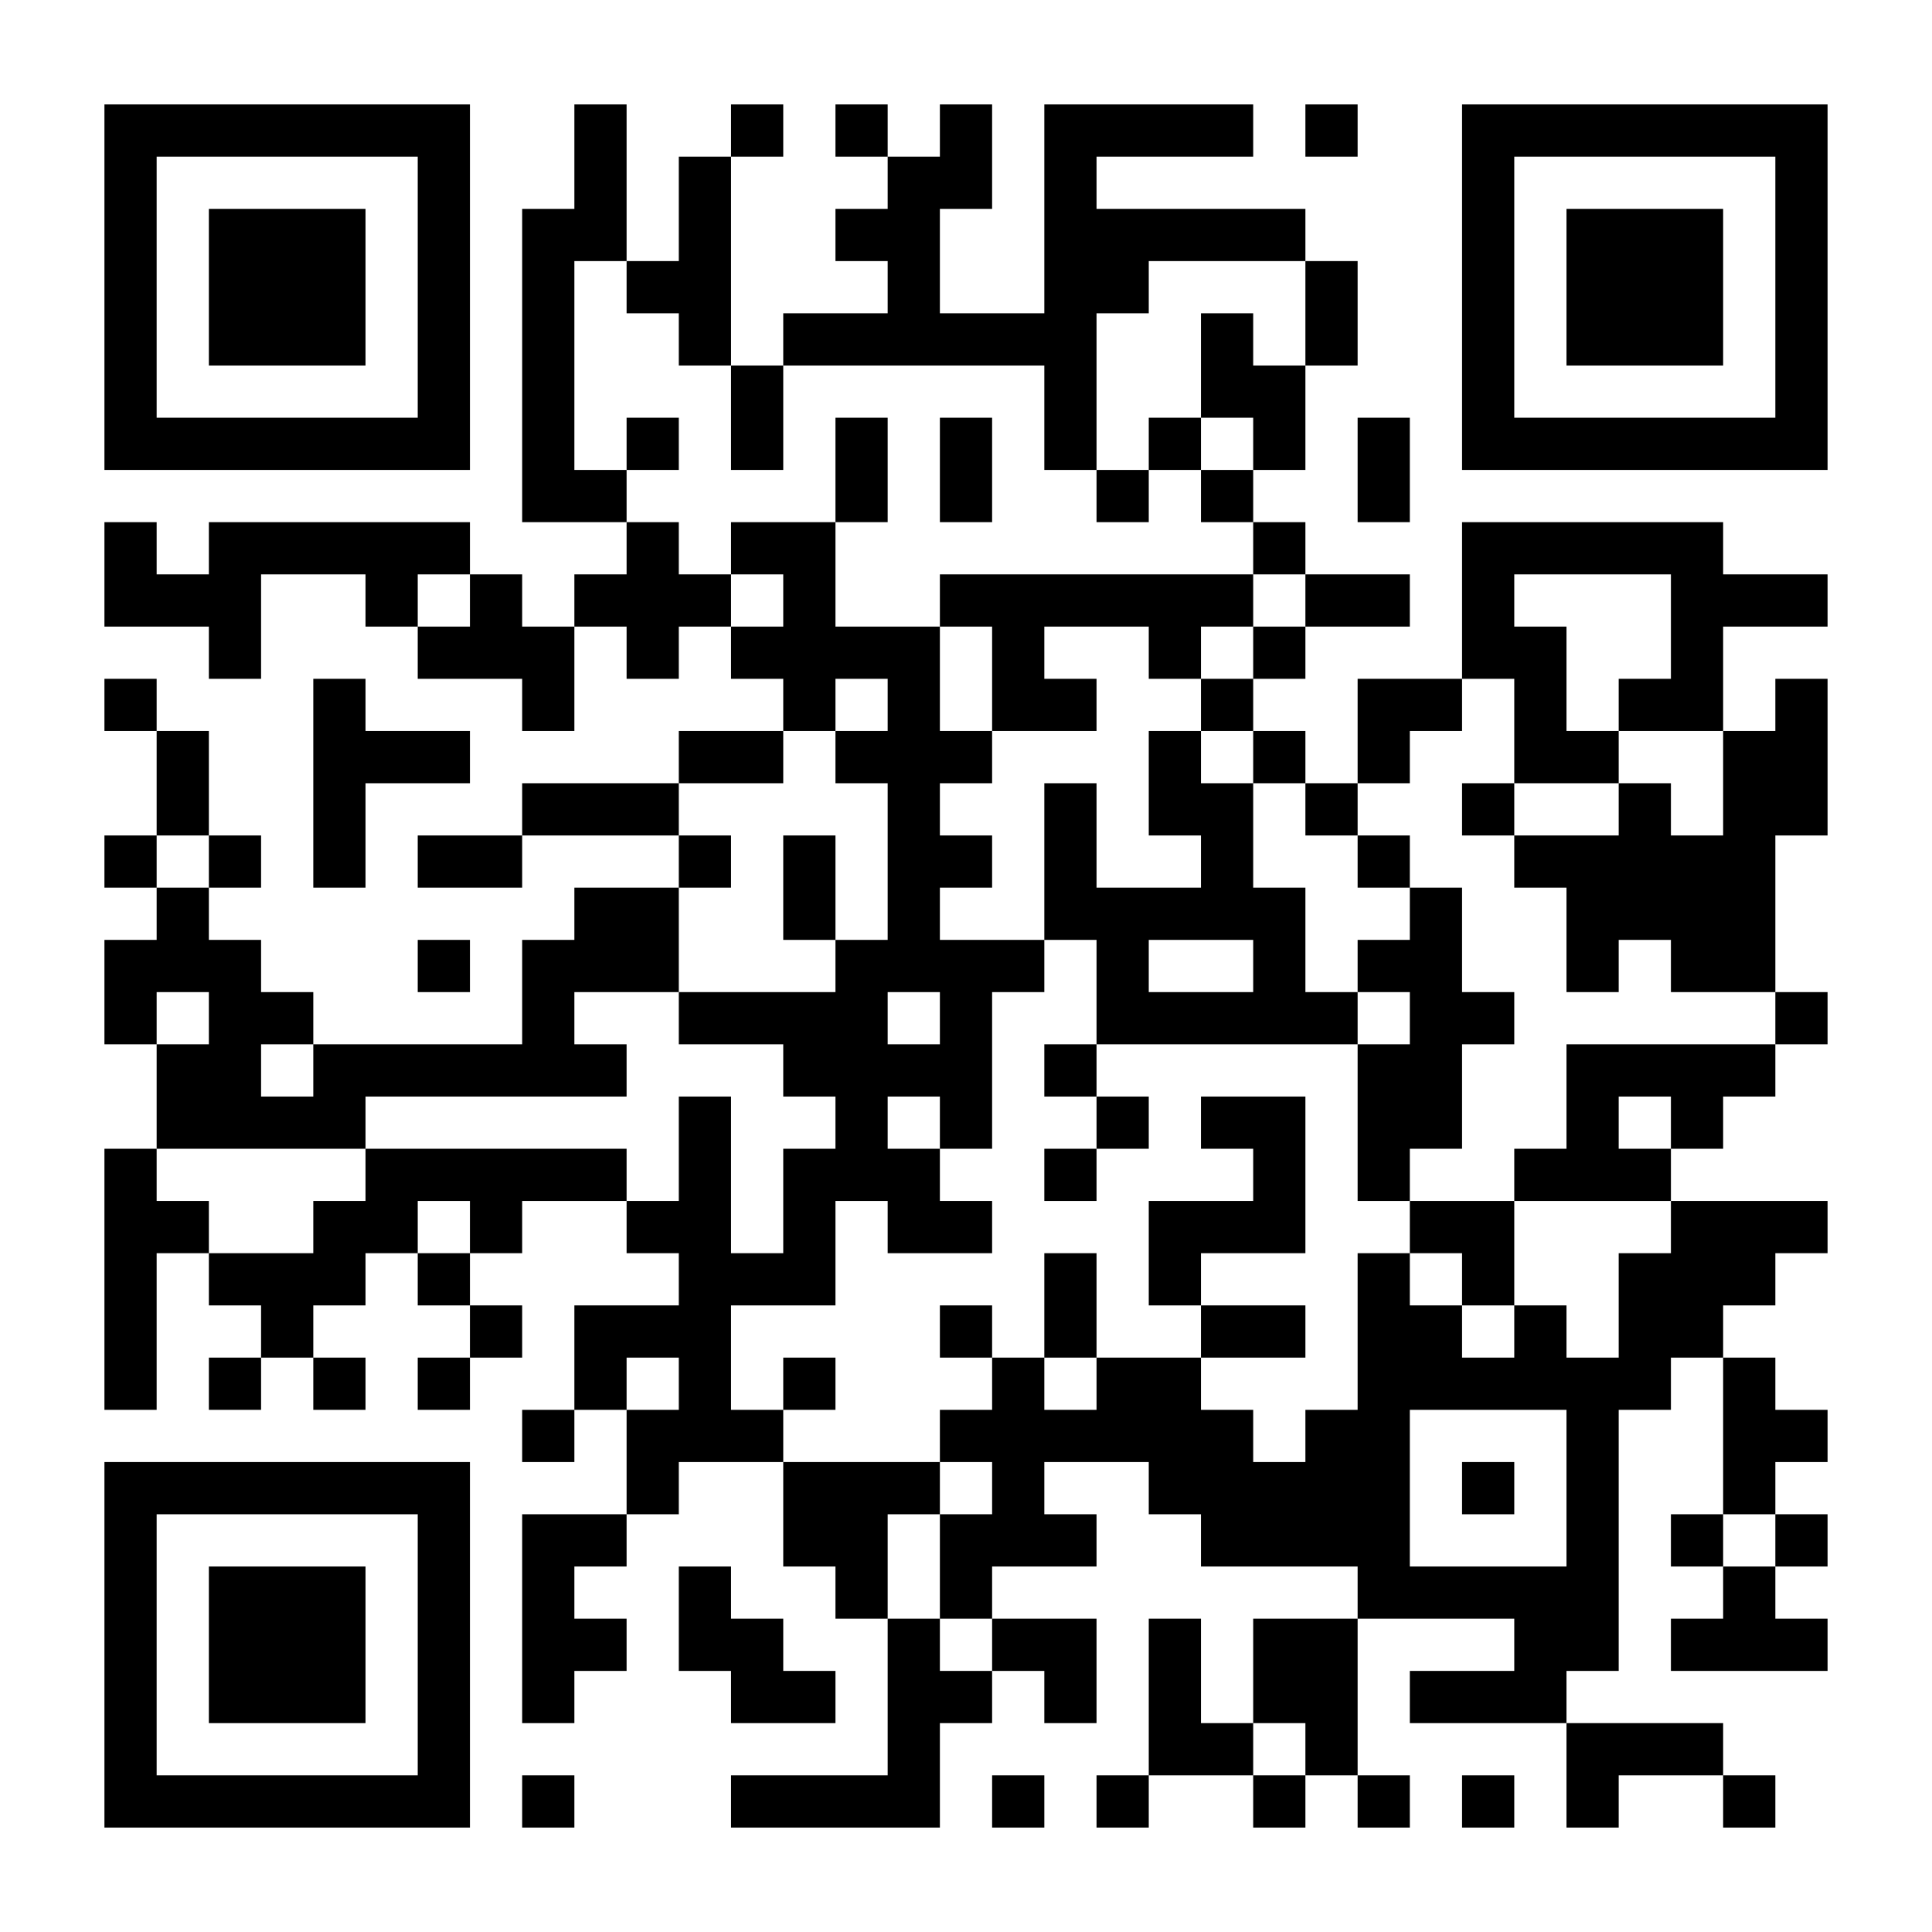
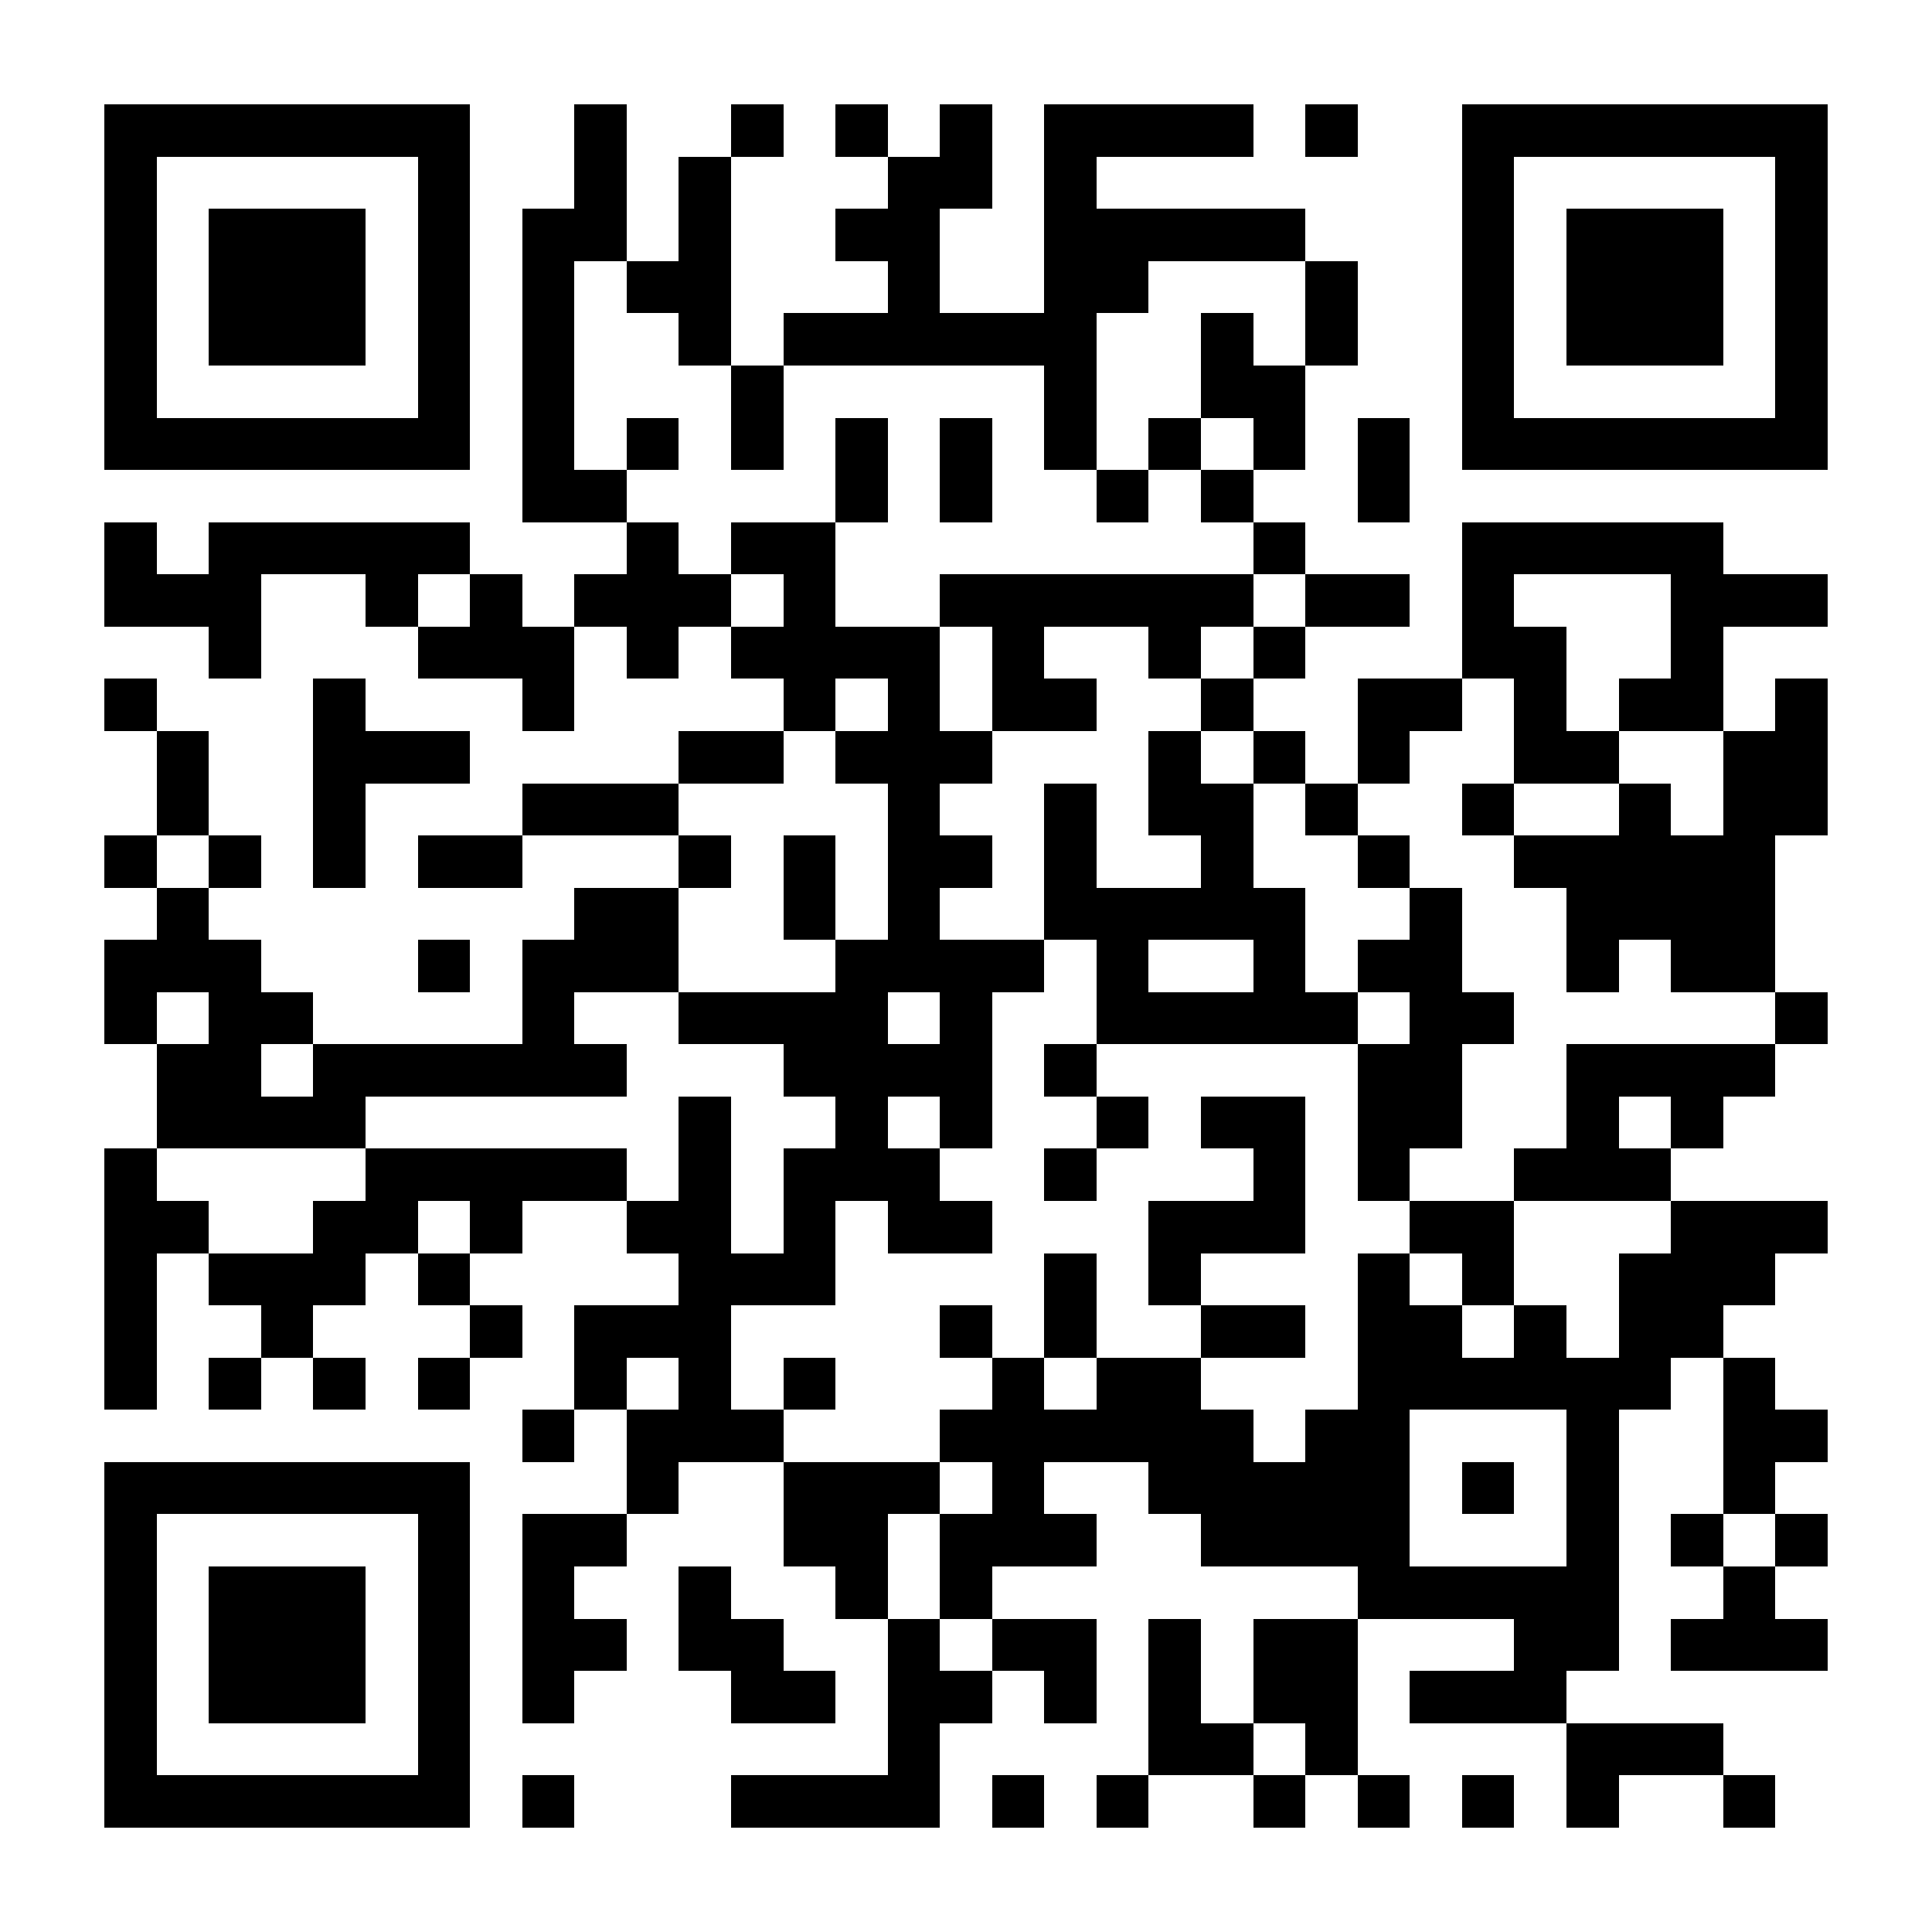
- <svg xmlns="http://www.w3.org/2000/svg" width="296" height="296" class="segno">
-   <g transform="scale(8)">
-     <path fill="#fff" d="M0 0h37v37h-37z" />
-     <path class="qrline" stroke="#000" d="M2 2.5h7m2 0h1m2 0h1m1 0h1m1 0h1m1 0h4m1 0h1m2 0h7m-33 1h1m5 0h1m2 0h1m1 0h1m3 0h2m1 0h1m7 0h1m5 0h1m-33 1h1m1 0h3m1 0h1m1 0h2m1 0h1m2 0h2m2 0h5m3 0h1m1 0h3m1 0h1m-33 1h1m1 0h3m1 0h1m1 0h1m1 0h2m3 0h1m2 0h2m3 0h1m2 0h1m1 0h3m1 0h1m-33 1h1m1 0h3m1 0h1m1 0h1m2 0h1m1 0h6m2 0h1m1 0h1m2 0h1m1 0h3m1 0h1m-33 1h1m5 0h1m1 0h1m3 0h1m5 0h1m2 0h2m3 0h1m5 0h1m-33 1h7m1 0h1m1 0h1m1 0h1m1 0h1m1 0h1m1 0h1m1 0h1m1 0h1m1 0h1m1 0h7m-25 1h2m4 0h1m1 0h1m2 0h1m1 0h1m2 0h1m-25 1h1m1 0h5m3 0h1m1 0h2m8 0h1m3 0h5m-31 1h3m2 0h1m1 0h1m1 0h3m1 0h1m2 0h6m1 0h2m1 0h1m3 0h3m-31 1h1m3 0h3m1 0h1m1 0h4m1 0h1m2 0h1m1 0h1m3 0h2m2 0h1m-31 1h1m3 0h1m3 0h1m4 0h1m1 0h1m1 0h2m2 0h1m2 0h2m1 0h1m1 0h2m1 0h1m-32 1h1m2 0h3m4 0h2m1 0h3m3 0h1m1 0h1m1 0h1m2 0h2m2 0h2m-32 1h1m2 0h1m3 0h3m4 0h1m2 0h1m1 0h2m1 0h1m2 0h1m2 0h1m1 0h2m-33 1h1m1 0h1m1 0h1m1 0h2m3 0h1m1 0h1m1 0h2m1 0h1m2 0h1m2 0h1m2 0h5m-31 1h1m7 0h2m2 0h1m1 0h1m2 0h5m2 0h1m2 0h4m-32 1h3m3 0h1m1 0h3m3 0h4m1 0h1m2 0h1m1 0h2m2 0h1m1 0h2m-32 1h1m1 0h2m4 0h1m2 0h4m1 0h1m2 0h5m1 0h2m5 0h1m-32 1h2m1 0h6m3 0h4m1 0h1m5 0h2m2 0h4m-31 1h4m6 0h1m2 0h1m1 0h1m2 0h1m1 0h2m1 0h2m2 0h1m1 0h1m-31 1h1m4 0h5m1 0h1m1 0h3m2 0h1m3 0h1m1 0h1m2 0h3m-30 1h2m2 0h2m1 0h1m2 0h2m1 0h1m1 0h2m3 0h3m2 0h2m3 0h3m-33 1h1m1 0h3m1 0h1m4 0h3m4 0h1m1 0h1m3 0h1m1 0h1m2 0h3m-32 1h1m2 0h1m3 0h1m1 0h3m4 0h1m1 0h1m2 0h2m1 0h2m1 0h1m1 0h2m-31 1h1m1 0h1m1 0h1m1 0h1m2 0h1m1 0h1m1 0h1m3 0h1m1 0h2m3 0h6m1 0h1m-24 1h1m1 0h3m3 0h6m1 0h2m3 0h1m2 0h2m-33 1h7m3 0h1m2 0h3m1 0h1m2 0h5m1 0h1m1 0h1m2 0h1m-32 1h1m5 0h1m1 0h2m3 0h2m1 0h3m2 0h4m3 0h1m1 0h1m1 0h1m-33 1h1m1 0h3m1 0h1m1 0h1m2 0h1m2 0h1m1 0h1m7 0h5m2 0h1m-32 1h1m1 0h3m1 0h1m1 0h2m1 0h2m2 0h1m1 0h2m1 0h1m1 0h2m3 0h2m1 0h3m-33 1h1m1 0h3m1 0h1m1 0h1m3 0h2m1 0h2m1 0h1m1 0h1m1 0h2m1 0h3m-28 1h1m5 0h1m8 0h1m4 0h2m1 0h1m4 0h3m-31 1h7m1 0h1m3 0h4m1 0h1m1 0h1m2 0h1m1 0h1m1 0h1m1 0h1m2 0h1" />
-   </g>
+ <svg xmlns="http://www.w3.org/2000/svg" width="296" height="296" viewBox="0 0 37 37" shape-rendering="crispEdges">
+   <rect width="37" height="37" fill="#ffffff" />
+   <path fill="#000000" d="M2 2h7v1h-7zM11 2h1v1h-1zM14 2h1v1h-1zM16 2h1v1h-1zM18 2h1v1h-1zM20 2h4v1h-4zM25 2h1v1h-1zM28 2h7v1h-7zM2 3h1v1h-1zM8 3h1v1h-1zM11 3h1v1h-1zM13 3h1v1h-1zM17 3h2v1h-2zM20 3h1v1h-1zM28 3h1v1h-1zM34 3h1v1h-1zM2 4h1v1h-1zM4 4h3v1h-3zM8 4h1v1h-1zM10 4h2v1h-2zM13 4h1v1h-1zM16 4h2v1h-2zM20 4h5v1h-5zM28 4h1v1h-1zM30 4h3v1h-3zM34 4h1v1h-1zM2 5h1v1h-1zM4 5h3v1h-3zM8 5h1v1h-1zM10 5h1v1h-1zM12 5h2v1h-2zM17 5h1v1h-1zM20 5h2v1h-2zM25 5h1v1h-1zM28 5h1v1h-1zM30 5h3v1h-3zM34 5h1v1h-1zM2 6h1v1h-1zM4 6h3v1h-3zM8 6h1v1h-1zM10 6h1v1h-1zM13 6h1v1h-1zM15 6h6v1h-6zM23 6h1v1h-1zM25 6h1v1h-1zM28 6h1v1h-1zM30 6h3v1h-3zM34 6h1v1h-1zM2 7h1v1h-1zM8 7h1v1h-1zM10 7h1v1h-1zM14 7h1v1h-1zM20 7h1v1h-1zM23 7h2v1h-2zM28 7h1v1h-1zM34 7h1v1h-1zM2 8h7v1h-7zM10 8h1v1h-1zM12 8h1v1h-1zM14 8h1v1h-1zM16 8h1v1h-1zM18 8h1v1h-1zM20 8h1v1h-1zM22 8h1v1h-1zM24 8h1v1h-1zM26 8h1v1h-1zM28 8h7v1h-7zM10 9h2v1h-2zM16 9h1v1h-1zM18 9h1v1h-1zM21 9h1v1h-1zM23 9h1v1h-1zM26 9h1v1h-1zM2 10h1v1h-1zM4 10h5v1h-5zM12 10h1v1h-1zM14 10h2v1h-2zM24 10h1v1h-1zM28 10h5v1h-5zM2 11h3v1h-3zM7 11h1v1h-1zM9 11h1v1h-1zM11 11h3v1h-3zM15 11h1v1h-1zM18 11h6v1h-6zM25 11h2v1h-2zM28 11h1v1h-1zM32 11h3v1h-3zM4 12h1v1h-1zM8 12h3v1h-3zM12 12h1v1h-1zM14 12h4v1h-4zM19 12h1v1h-1zM22 12h1v1h-1zM24 12h1v1h-1zM28 12h2v1h-2zM32 12h1v1h-1zM2 13h1v1h-1zM6 13h1v1h-1zM10 13h1v1h-1zM15 13h1v1h-1zM17 13h1v1h-1zM19 13h2v1h-2zM23 13h1v1h-1zM26 13h2v1h-2zM29 13h1v1h-1zM31 13h2v1h-2zM34 13h1v1h-1zM3 14h1v1h-1zM6 14h3v1h-3zM13 14h2v1h-2zM16 14h3v1h-3zM22 14h1v1h-1zM24 14h1v1h-1zM26 14h1v1h-1zM29 14h2v1h-2zM33 14h2v1h-2zM3 15h1v1h-1zM6 15h1v1h-1zM10 15h3v1h-3zM17 15h1v1h-1zM20 15h1v1h-1zM22 15h2v1h-2zM25 15h1v1h-1zM28 15h1v1h-1zM31 15h1v1h-1zM33 15h2v1h-2zM2 16h1v1h-1zM4 16h1v1h-1zM6 16h1v1h-1zM8 16h2v1h-2zM13 16h1v1h-1zM15 16h1v1h-1zM17 16h2v1h-2zM20 16h1v1h-1zM23 16h1v1h-1zM26 16h1v1h-1zM29 16h5v1h-5zM3 17h1v1h-1zM11 17h2v1h-2zM15 17h1v1h-1zM17 17h1v1h-1zM20 17h5v1h-5zM27 17h1v1h-1zM30 17h4v1h-4zM2 18h3v1h-3zM8 18h1v1h-1zM10 18h3v1h-3zM16 18h4v1h-4zM21 18h1v1h-1zM24 18h1v1h-1zM26 18h2v1h-2zM30 18h1v1h-1zM32 18h2v1h-2zM2 19h1v1h-1zM4 19h2v1h-2zM10 19h1v1h-1zM13 19h4v1h-4zM18 19h1v1h-1zM21 19h5v1h-5zM27 19h2v1h-2zM34 19h1v1h-1zM3 20h2v1h-2zM6 20h6v1h-6zM15 20h4v1h-4zM20 20h1v1h-1zM26 20h2v1h-2zM30 20h4v1h-4zM3 21h4v1h-4zM13 21h1v1h-1zM16 21h1v1h-1zM18 21h1v1h-1zM21 21h1v1h-1zM23 21h2v1h-2zM26 21h2v1h-2zM30 21h1v1h-1zM32 21h1v1h-1zM2 22h1v1h-1zM7 22h5v1h-5zM13 22h1v1h-1zM15 22h3v1h-3zM20 22h1v1h-1zM24 22h1v1h-1zM26 22h1v1h-1zM29 22h3v1h-3zM2 23h2v1h-2zM6 23h2v1h-2zM9 23h1v1h-1zM12 23h2v1h-2zM15 23h1v1h-1zM17 23h2v1h-2zM22 23h3v1h-3zM27 23h2v1h-2zM32 23h3v1h-3zM2 24h1v1h-1zM4 24h3v1h-3zM8 24h1v1h-1zM13 24h3v1h-3zM20 24h1v1h-1zM22 24h1v1h-1zM26 24h1v1h-1zM28 24h1v1h-1zM31 24h3v1h-3zM2 25h1v1h-1zM5 25h1v1h-1zM9 25h1v1h-1zM11 25h3v1h-3zM18 25h1v1h-1zM20 25h1v1h-1zM23 25h2v1h-2zM26 25h2v1h-2zM29 25h1v1h-1zM31 25h2v1h-2zM2 26h1v1h-1zM4 26h1v1h-1zM6 26h1v1h-1zM8 26h1v1h-1zM11 26h1v1h-1zM13 26h1v1h-1zM15 26h1v1h-1zM19 26h1v1h-1zM21 26h2v1h-2zM26 26h6v1h-6zM33 26h1v1h-1zM10 27h1v1h-1zM12 27h3v1h-3zM18 27h6v1h-6zM25 27h2v1h-2zM30 27h1v1h-1zM33 27h2v1h-2zM2 28h7v1h-7zM12 28h1v1h-1zM15 28h3v1h-3zM19 28h1v1h-1zM22 28h5v1h-5zM28 28h1v1h-1zM30 28h1v1h-1zM33 28h1v1h-1zM2 29h1v1h-1zM8 29h1v1h-1zM10 29h2v1h-2zM15 29h2v1h-2zM18 29h3v1h-3zM23 29h4v1h-4zM30 29h1v1h-1zM32 29h1v1h-1zM34 29h1v1h-1zM2 30h1v1h-1zM4 30h3v1h-3zM8 30h1v1h-1zM10 30h1v1h-1zM13 30h1v1h-1zM16 30h1v1h-1zM18 30h1v1h-1zM26 30h5v1h-5zM33 30h1v1h-1zM2 31h1v1h-1zM4 31h3v1h-3zM8 31h1v1h-1zM10 31h2v1h-2zM13 31h2v1h-2zM17 31h1v1h-1zM19 31h2v1h-2zM22 31h1v1h-1zM24 31h2v1h-2zM29 31h2v1h-2zM32 31h3v1h-3zM2 32h1v1h-1zM4 32h3v1h-3zM8 32h1v1h-1zM10 32h1v1h-1zM14 32h2v1h-2zM17 32h2v1h-2zM20 32h1v1h-1zM22 32h1v1h-1zM24 32h2v1h-2zM27 32h3v1h-3zM2 33h1v1h-1zM8 33h1v1h-1zM17 33h1v1h-1zM22 33h2v1h-2zM25 33h1v1h-1zM30 33h3v1h-3zM2 34h7v1h-7zM10 34h1v1h-1zM14 34h4v1h-4zM19 34h1v1h-1zM21 34h1v1h-1zM24 34h1v1h-1zM26 34h1v1h-1zM28 34h1v1h-1zM30 34h1v1h-1zM33 34h1v1h-1z" />
</svg>
